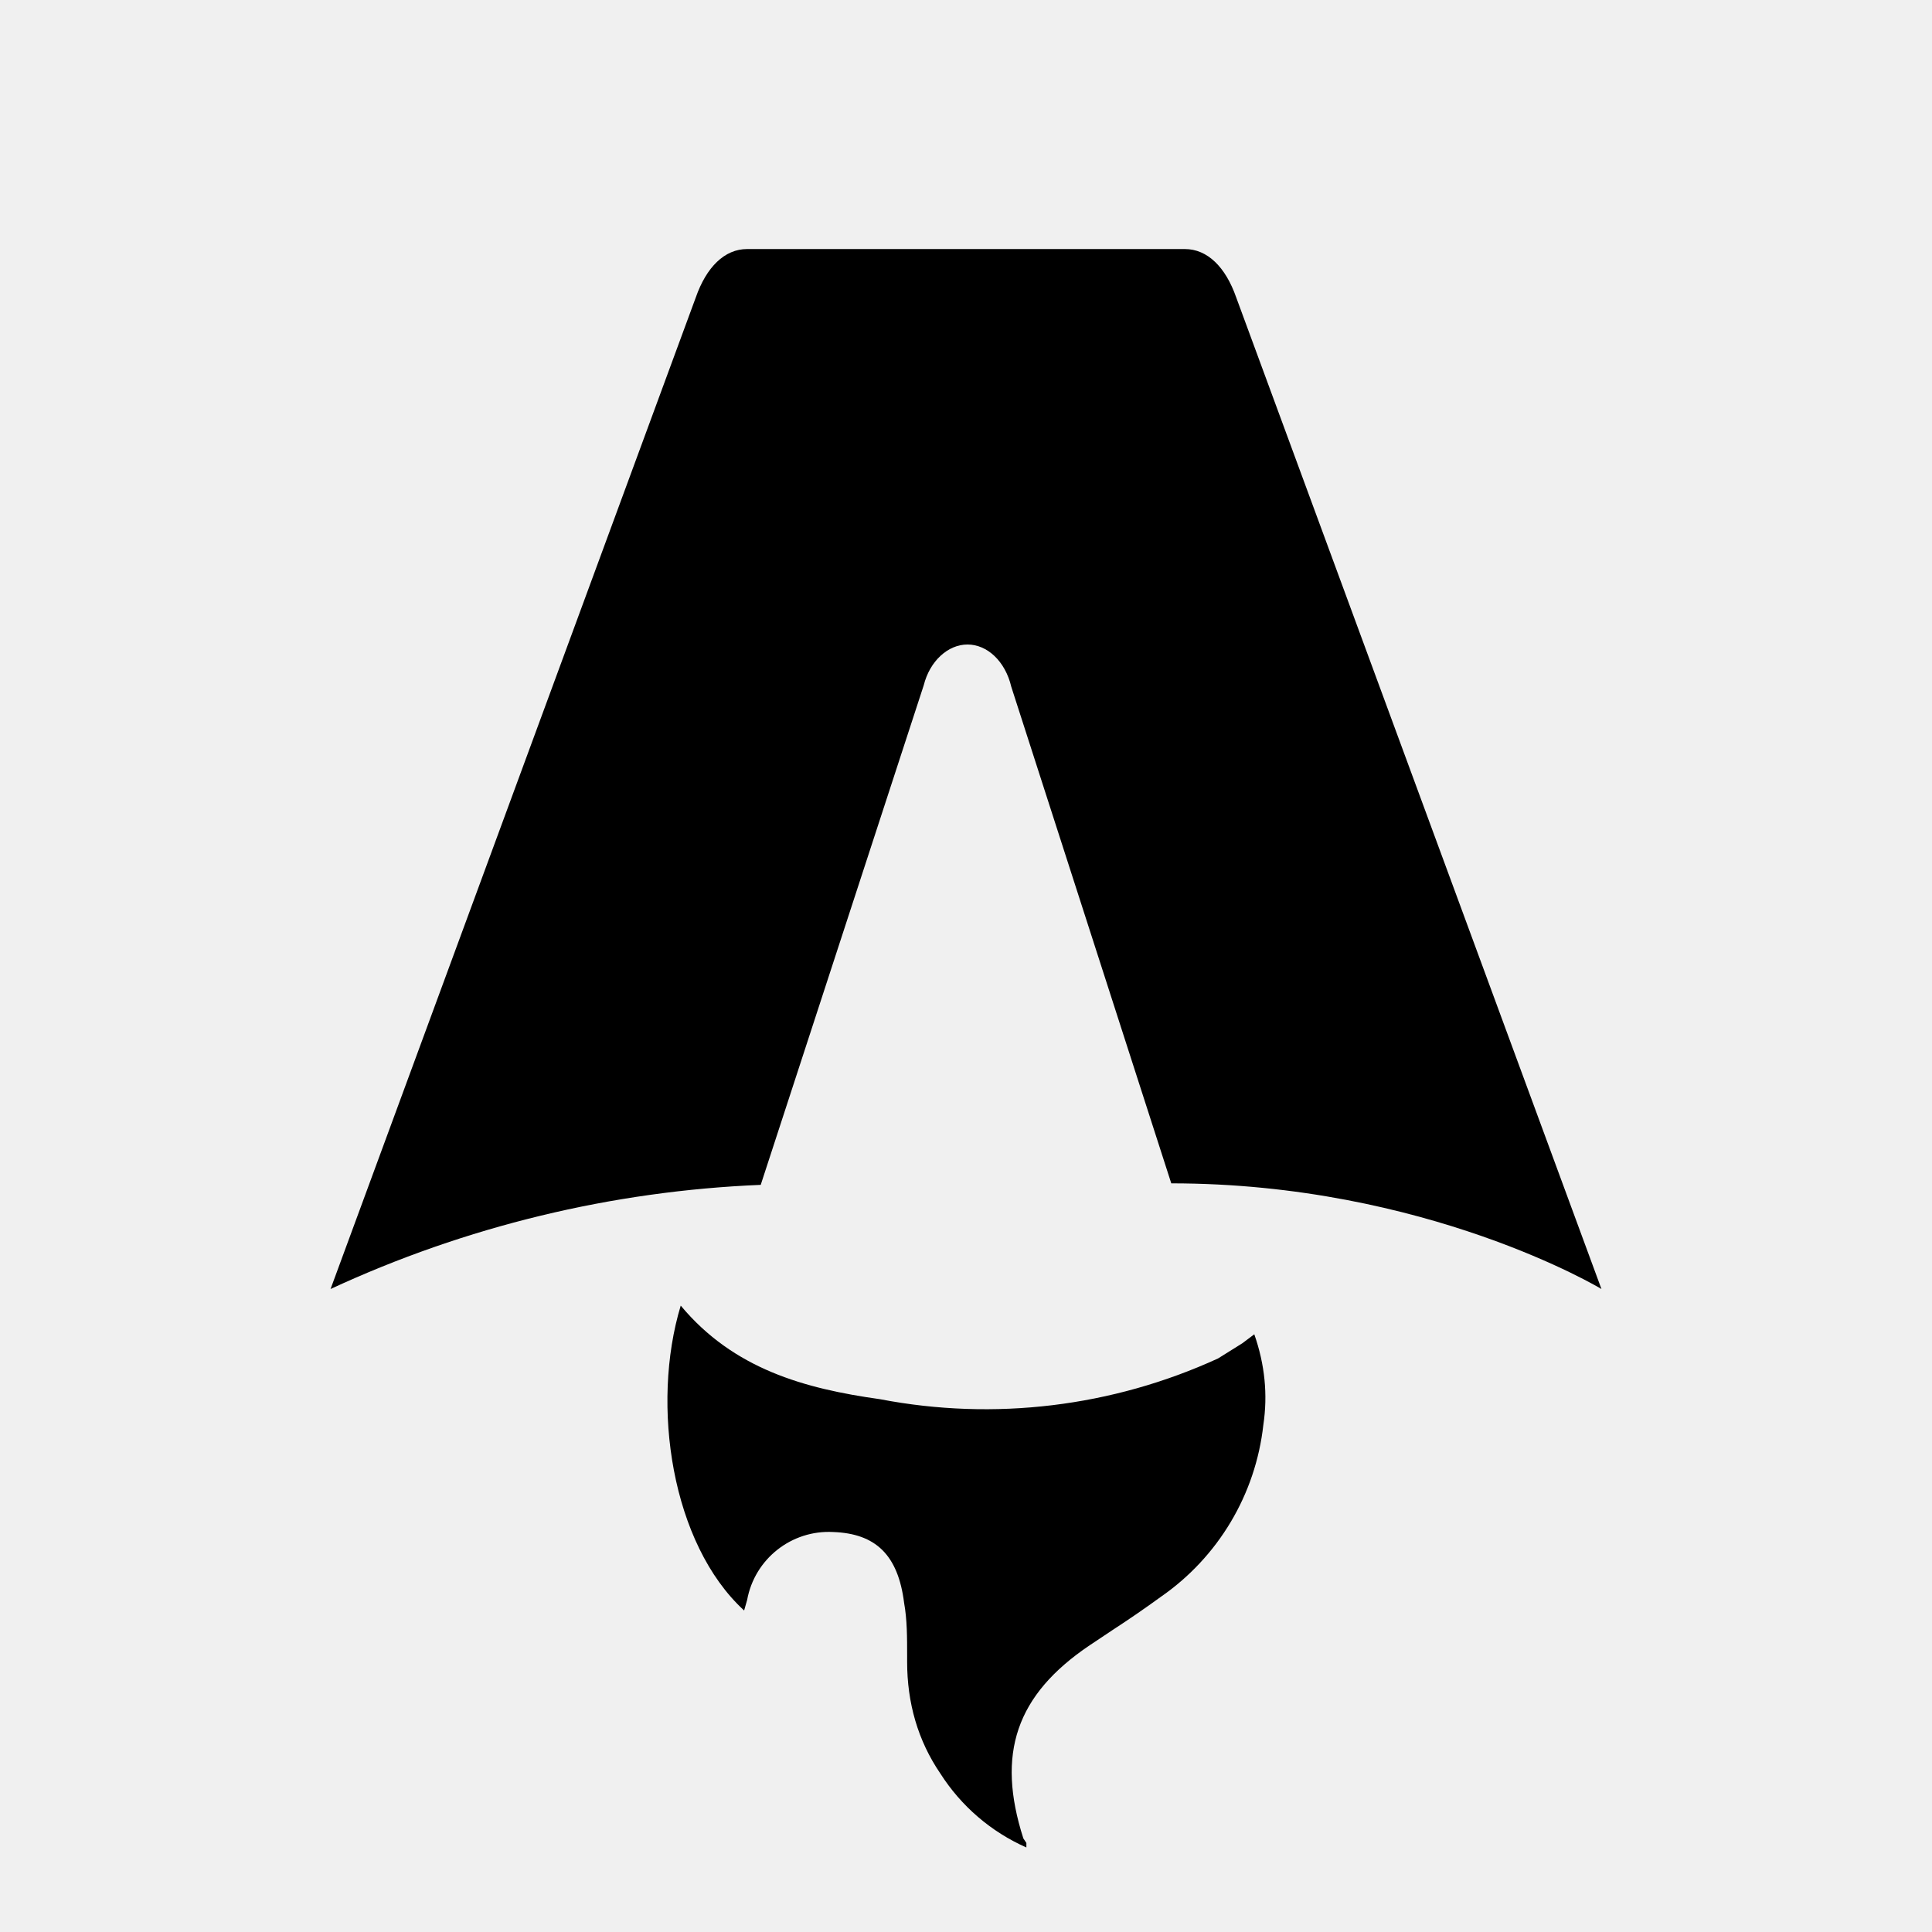
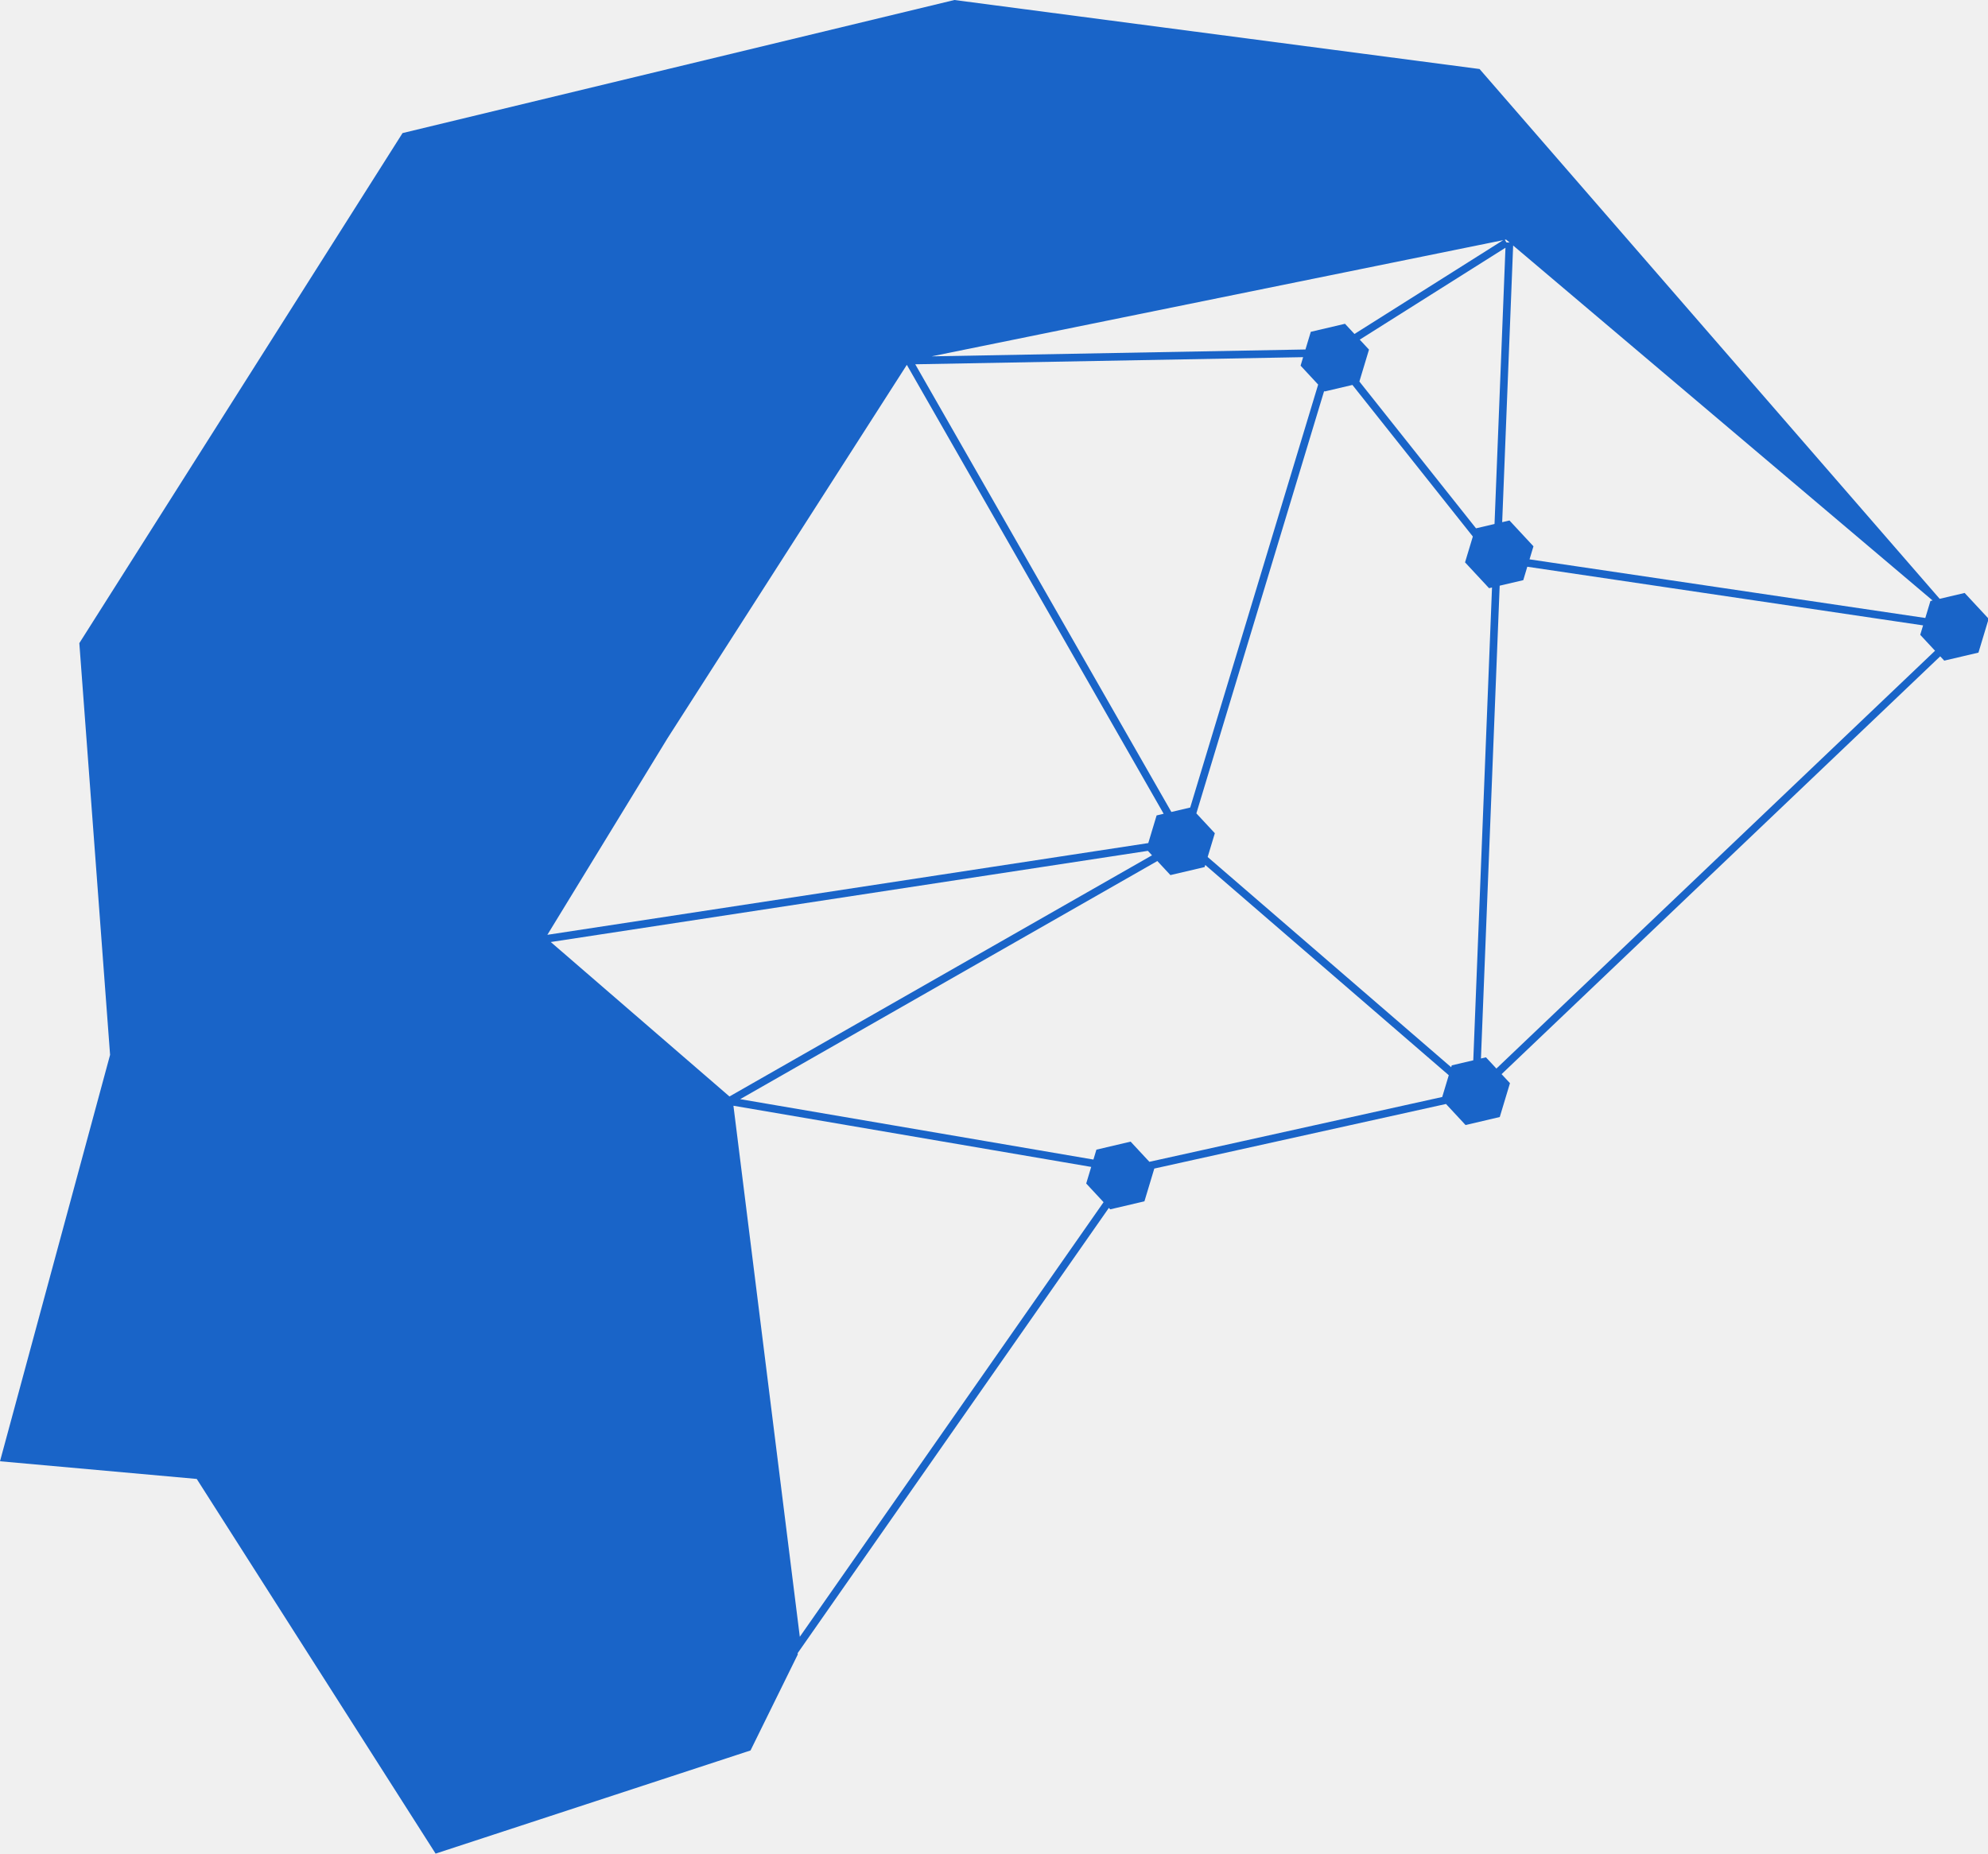
- <svg xmlns="http://www.w3.org/2000/svg" fill="none" viewBox="0 0 128 128">
-   <path d="M50.4 78.5a75.1 75.1 0 0 0-28.5 6.9l24.2-65.7c.7-2 1.9-3.2 3.4-3.2h29c1.5 0 2.7 1.2 3.4 3.2l24.2 65.7s-11.6-7-28.5-7L67 45.5c-.4-1.7-1.6-2.8-2.9-2.8-1.3 0-2.5 1.1-2.9 2.7L50.4 78.5Zm-1.1 28.2Zm-4.2-20.2c-2 6.6-.6 15.8 4.2 20.2a17.5 17.5 0 0 1 .2-.7 5.5 5.5 0 0 1 5.7-4.5c2.8.1 4.3 1.5 4.7 4.7.2 1.1.2 2.3.2 3.5v.4c0 2.7.7 5.2 2.2 7.4a13 13 0 0 0 5.7 4.9v-.3l-.2-.3c-1.8-5.6-.5-9.5 4.4-12.8l1.5-1a73 73 0 0 0 3.2-2.2 16 16 0 0 0 6.8-11.4c.3-2 .1-4-.6-6l-.8.6-1.6 1a37 37 0 0 1-22.4 2.7c-5-.7-9.7-2-13.2-6.2Z" />
-   <style>
-         path { fill: #000; }
-         @media (prefers-color-scheme: dark) {
-             path { fill: #FFF; }
-         }
-     </style>
+ <svg xmlns="http://www.w3.org/2000/svg" t="1764224577212" class="icon" viewBox="0 0 1098 1024" version="1.1" p-id="32467" width="214.453" height="200">
+   <path d="M527.143 0L222.334 73.516 43.815 355.299l16.985 227.442L0 807.255l108.664 9.765L240.589 1024l173.931-56.989 26.109-53.036-0.086-0.698 171.9-245.995 0.744 0.801 18.895-4.434 5.452-18.094 161.106-35.68 10.806 11.636 18.895-4.434 5.635-18.701-4.634-4.977 242.265-230.823 2.225 2.386 18.895-4.434 5.629-18.678v-0.023l-13.255-14.262-13.798 3.238-254.118-292.675L527.143 0z m304.889 133.927l-0.887-1.447 0.692-0.143 1.962 1.659-1.768-0.069z m-1.802-1.264l-82.137 51.835-5.234-5.629-18.89 4.434-2.946 9.759-206.488 3.799 315.695-64.197z m5.503 2.969l231.659 196.093-1.184 0.275-2.832 9.399-218.593-32.396 2.168-7.208-13.255-14.267-4.022 0.944 6.058-152.839z m-84.929 75.13l5.315-17.625-5.114-5.503 80.484-50.777-6.041 152.61-10.223 2.397-64.42-81.102z m-245.297-9.519l214.233-3.936-1.407 4.697 9.702 10.446-70.667 233.661-10.406 2.443-141.455-247.31zM368.589 407.975l132.268-206.419 141.844 247.991-3.89 0.921-4.605 15.28-331.89 50.679 66.274-108.452z m378.371-195.315l66.509 83.733-4.308 14.273 13.266 14.267 1.63-0.383-10.343 261.2-11.893 2.792-0.309 1.041-134.504-116.147 3.964-13.135-10.2-10.967 70.57-233.335 0.252 0.269 15.366-3.61z m81.331 110.895l13.032-3.055 2.225-7.414 218.598 32.402-1.579 5.212 8.181 8.798-242.265 230.812-5.766-6.201-2.769 0.646 10.343-261.2zM304.197 520.409l329.797-50.371 2.277 2.46-233.375 133.234L304.197 520.409z m104.608 86.805l230.411-131.547L646.436 483.431l18.895-4.434 0.349-1.161 134.499 116.152-3.621 12.025-161.741 35.811-10.366-11.15-18.89 4.439-1.648 5.469-195.109-33.369z m-3.718 3.638l197.603 33.792-2.763 9.17 9.588 10.314-167.77 240.091-36.658-293.367z" fill="#1964C8" p-id="32468" />
</svg>
